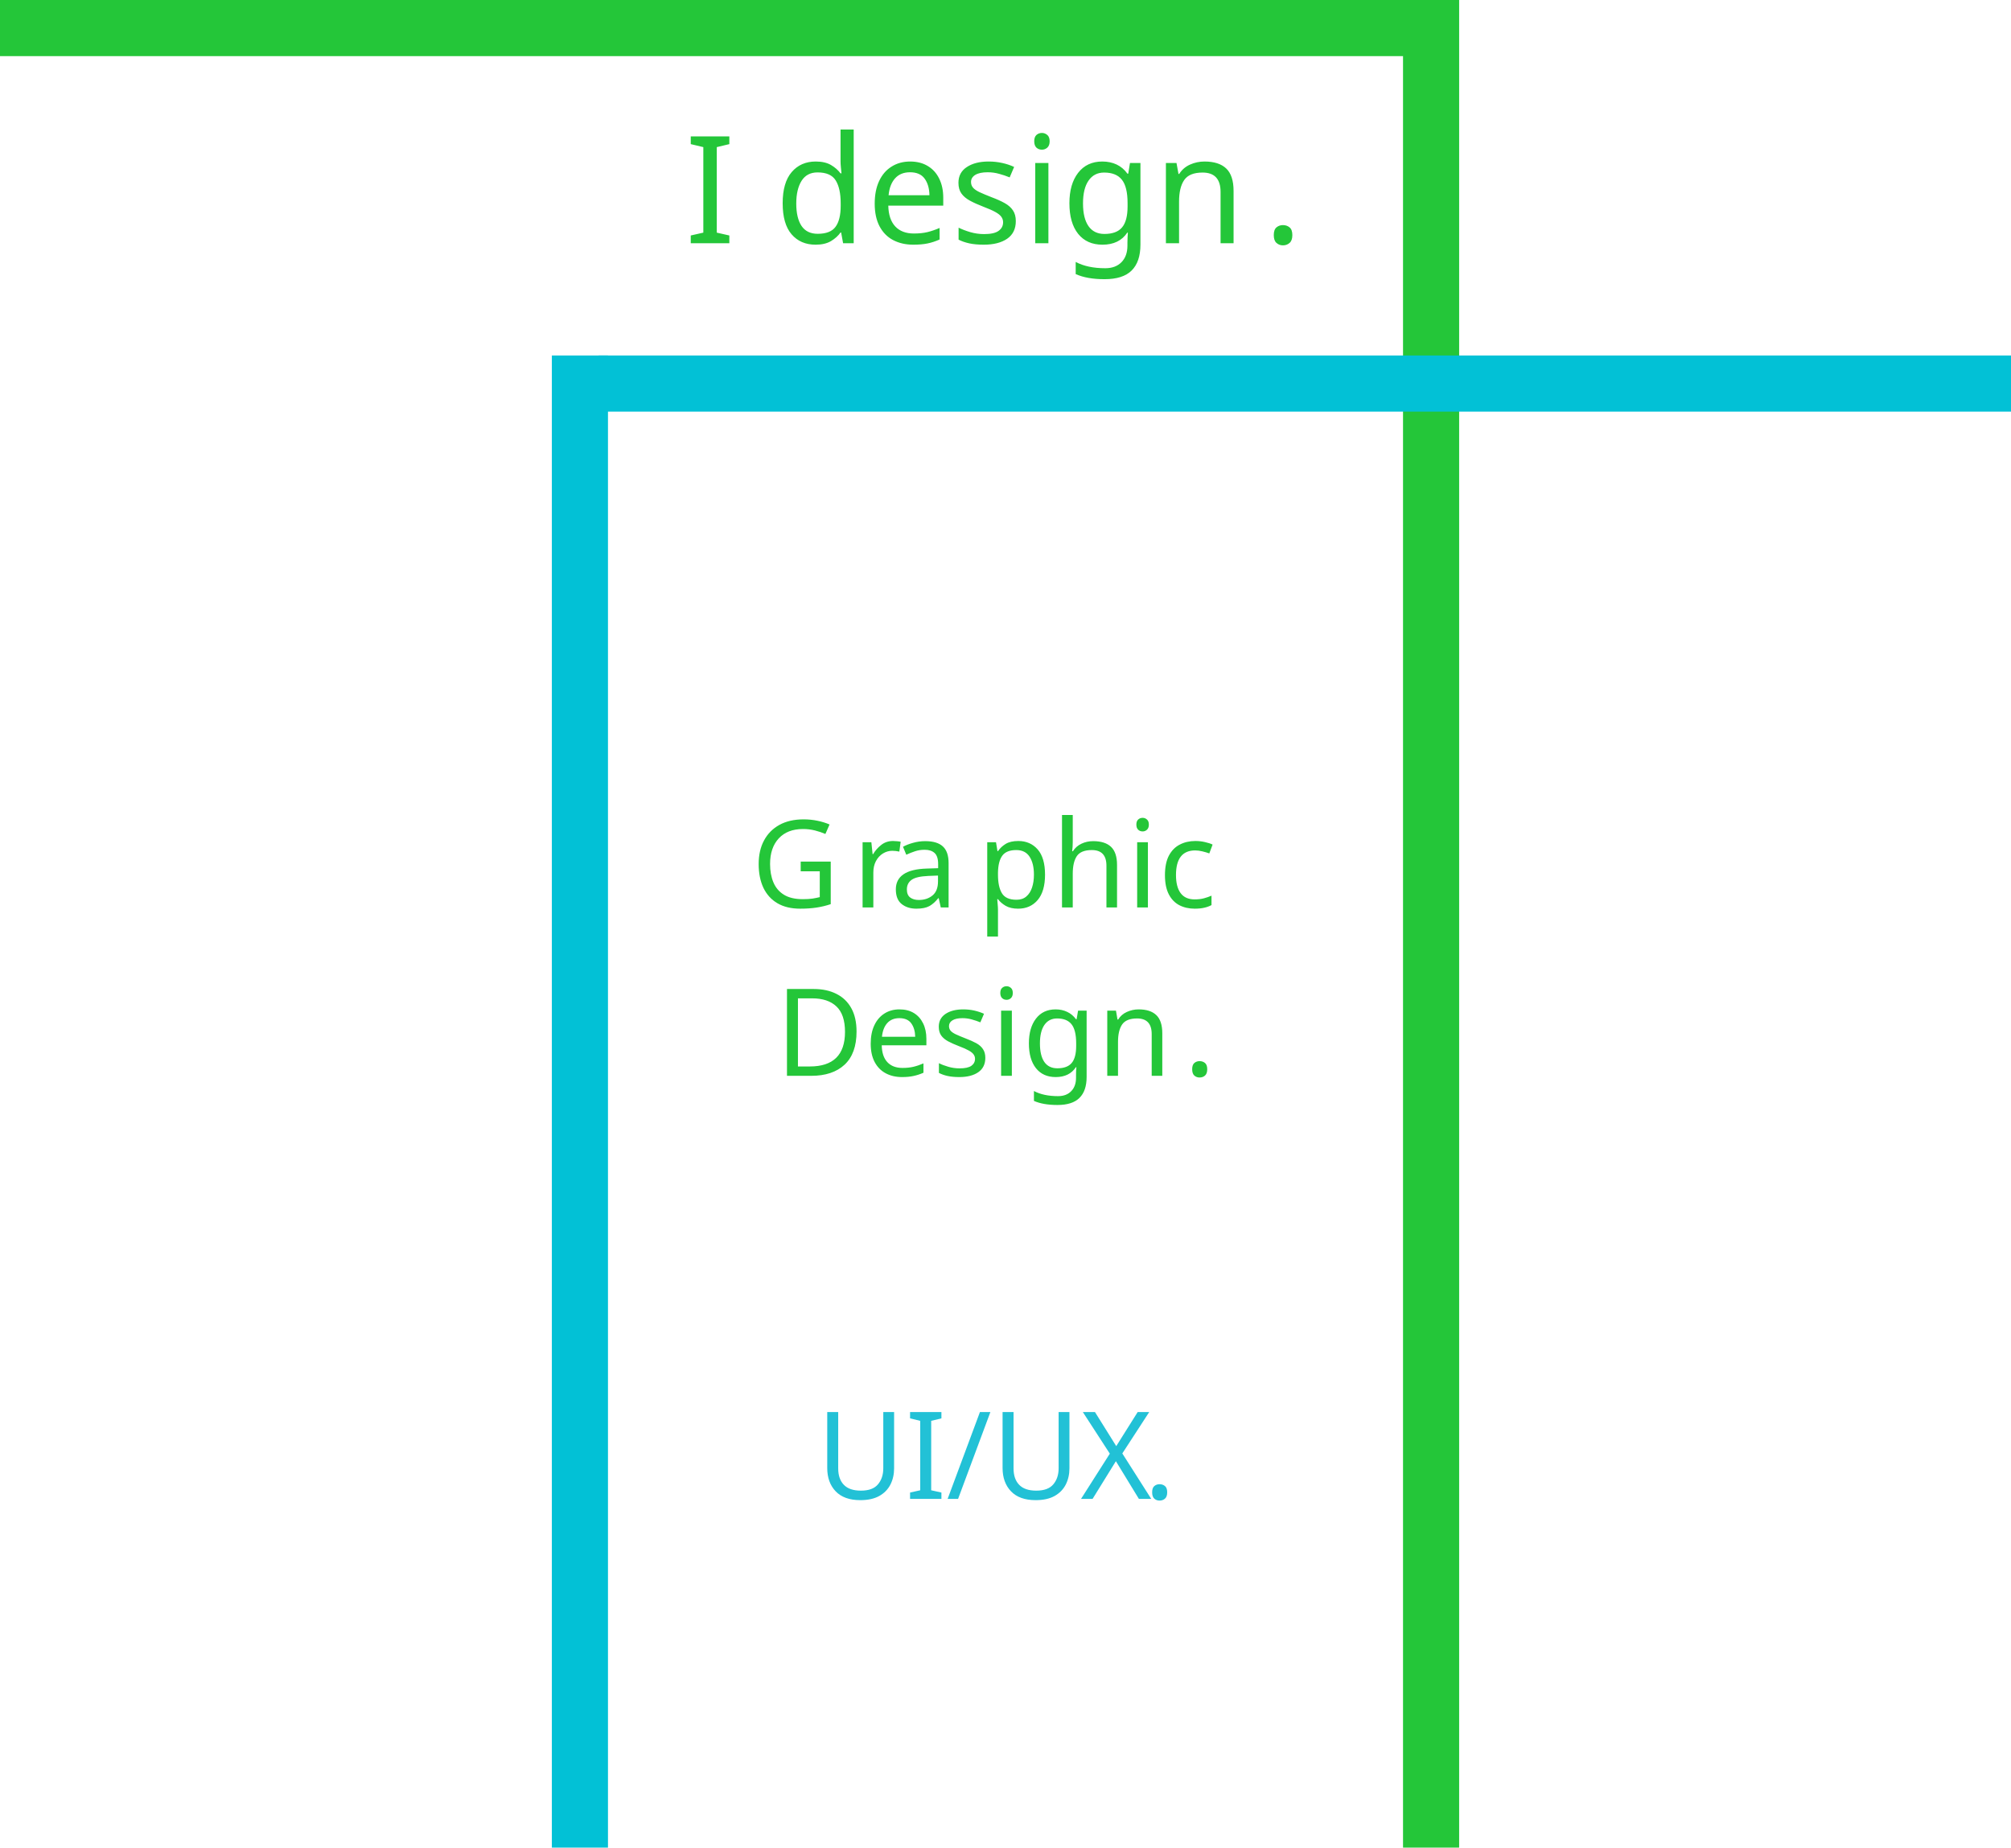
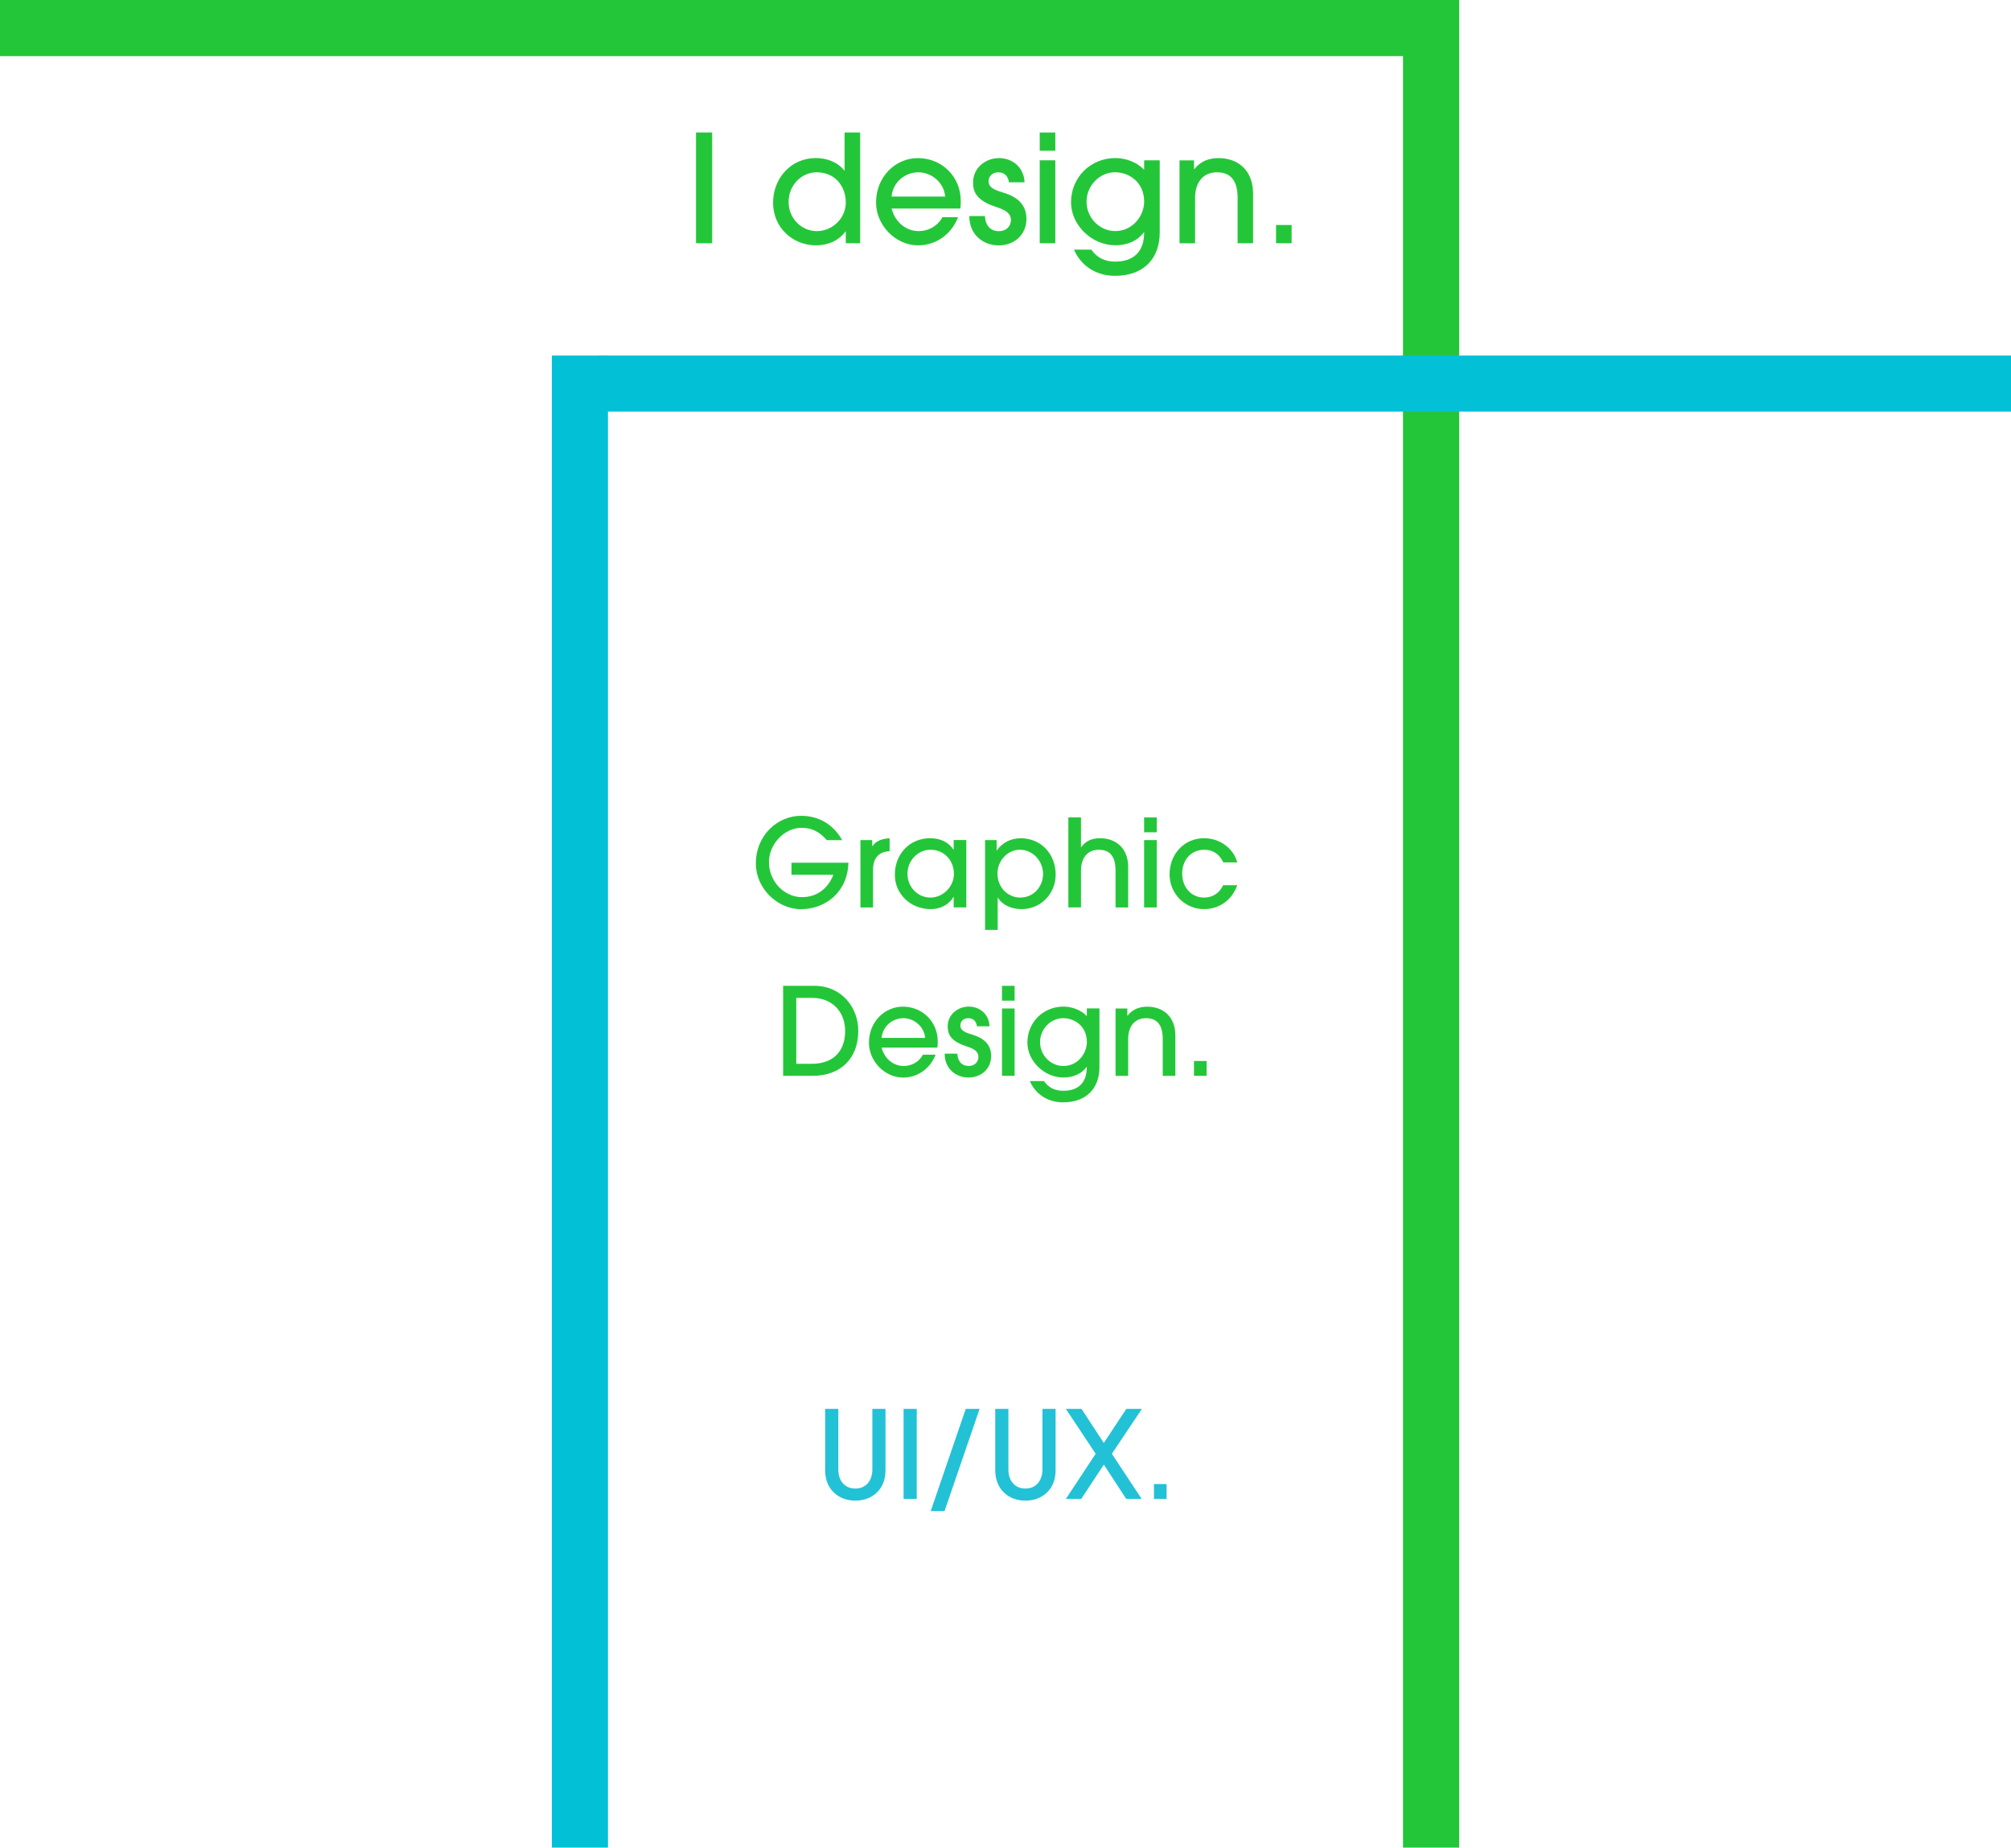
- <svg xmlns="http://www.w3.org/2000/svg" id="Layer_1" data-name="Layer 1" viewBox="0 0 430 395">
+ <svg xmlns="http://www.w3.org/2000/svg" id="Layer_2" data-name="Layer 2" viewBox="0 0 430 395">
  <defs>
    <style>
-       .cls-1, .cls-2, .cls-3 {
+       .cls-1 {
+         fill: #02c1d6;
+       }
+ 
+       .cls-2 {
+         fill: #22c1d6;
+       }
+ 
+       .cls-3 {
        fill: #24c639;
      }

      .cls-4 {
-         fill: #22c1d6;
-       }
- 
-       .cls-4, .cls-5, .cls-2, .cls-3 {
        isolation: isolate;
-       }
- 
-       .cls-4, .cls-2 {
-         font-size: 26px;
-       }
- 
-       .cls-4, .cls-2, .cls-3 {
-         font-family: ITCAvantGardePro-Md, 'ITC Avant Garde Gothic Pro';
-         font-weight: 500;
-       }
- 
-       .cls-6 {
-         letter-spacing: 0em;
-       }
- 
-       .cls-7 {
-         letter-spacing: -.07em;
-       }
- 
-       .cls-8 {
-         letter-spacing: 0em;
-       }
- 
-       .cls-9 {
-         letter-spacing: -.07em;
-       }
- 
-       .cls-10 {
-         letter-spacing: .02em;
-       }
- 
-       .cls-3 {
-         font-size: 32px;
-       }
- 
-       .cls-11 {
-         fill: #02c1d6;
      }
    </style>
  </defs>
-   <g id="I_design." data-name="I design." class="cls-5">
-     <text class="cls-3" transform="translate(146.42 52)">
-       <tspan x="0" y="0">I design</tspan>
-       <tspan class="cls-9" x="123.65" y="0">.</tspan>
-     </text>
-   </g>
-   <g id="Green_Graphic" data-name="Green Graphic">
-     <rect id="Green_Graphic-2" data-name="Green Graphic-2" class="cls-1" width="302" height="12" />
-     <rect id="Green_Graphic-3" data-name="Green Graphic-3" class="cls-1" x="300" width="12" height="395" />
-   </g>
-   <g id="Blue_Graphic" data-name="Blue Graphic">
-     <rect id="Blue_Graphic-2" data-name="Blue Graphic-2" class="cls-11" x="128" y="76" width="302" height="12" />
-     <path id="Blue_Graphic-3" data-name="Blue Graphic-3" class="cls-11" d="m130,76v319h-12V76h12Z" />
-   </g>
-   <g id="Graphic_Design." data-name="Graphic Design." class="cls-5">
-     <text class="cls-2" transform="translate(160.63 194)">
-       <tspan x="0" y="0">G</tspan>
-       <tspan class="cls-8" x="21.61" y="0">r</tspan>
-       <tspan class="cls-10" x="29.72" y="0">a</tspan>
-       <tspan class="cls-6" x="48.26" y="0">phic</tspan>
-     </text>
-     <text class="cls-2" transform="translate(165.76 230)">
-       <tspan x="0" y="0">Design</tspan>
-       <tspan class="cls-7" x="87.28" y="0">.</tspan>
-     </text>
-   </g>
-   <g id="UI_UX." data-name="UI UX." class="cls-5">
-     <text class="cls-4" transform="translate(174.54 320.45)">
-       <tspan x="0" y="0">UI/UX</tspan>
-       <tspan class="cls-7" x="69.94" y="0">.</tspan>
-     </text>
+   <g id="Layer_1-2" data-name="Layer 1-2">
+     <g id="I_design." data-name="I design.">
+       <g class="cls-4">
+         <g class="cls-4">
+           <path class="cls-3" d="m148.82,52v-23.68h3.46v23.68h-3.46Z" />
+           <path class="cls-3" d="m180.85,52v-2.53h-.06c-1.38,1.92-3.68,2.98-6.27,2.98-5.15,0-9.22-3.9-9.22-9.12s3.84-9.54,9.12-9.54c2.4,0,4.67.86,6.11,2.66h.06v-8.13h3.33v23.68h-3.07Zm-6.18-15.17c-3.39,0-6.05,2.85-6.05,6.34s2.72,6.24,6.05,6.24,6.18-2.75,6.18-6.11c0-3.62-2.43-6.46-6.18-6.46Z" />
+           <path class="cls-3" d="m190.64,44.58c.77,2.94,3.1,4.83,5.82,4.83,2.08,0,4.03-1.09,5.06-2.98h3.33c-1.38,3.65-4.7,6.02-8.51,6.02-4.99,0-9.02-4.42-9.02-9.15,0-5.6,4.22-9.5,8.93-9.5,5.22,0,9.18,4.03,9.18,9.12,0,.54,0,1.06-.1,1.66h-14.69Zm11.46-2.56c-.26-3.01-2.91-5.18-5.76-5.18s-5.44,2.14-5.7,5.18h11.46Z" />
+           <path class="cls-3" d="m215.73,38.98c-.16-1.28-.9-2.14-2.27-2.14-1.28,0-2.08.86-2.08,1.89,0,1.5,1.54,1.95,3.3,2.5,2.5.77,4.8,2.27,4.8,5.57s-2.5,5.66-5.95,5.66c-3.2,0-6.27-2.18-6.27-6.27h3.33c.16,2.14,1.25,3.23,3.01,3.23,1.54,0,2.56-.99,2.56-2.43,0-1.22-.93-2.02-3.01-2.69-4.35-1.38-5.09-3.26-5.09-5.28,0-3.14,2.66-5.22,5.57-5.22s5.34,2.05,5.44,5.18h-3.33Z" />
+           <path class="cls-3" d="m222.32,32.23v-3.9h3.33v3.9h-3.33Zm0,19.77v-17.73h3.33v17.73h-3.33Z" />
+           <path class="cls-3" d="m244.59,49.66c-1.38,1.86-3.58,2.78-6.11,2.78-5.09,0-9.47-4.38-9.47-9.18,0-5.34,4.16-9.47,9.5-9.47,2.3,0,4.74.96,6.14,2.53v-2.05h3.33v15.39c0,5.76-3.55,9.31-9.57,9.31-4.06,0-7.26-2.14-8.77-5.6h3.71c1.25,1.76,2.91,2.56,5.09,2.56,4.06,0,6.21-2.21,6.21-6.27h-.06Zm.06-6.53c0-4.16-3.17-6.3-6.24-6.3-3.29,0-6.08,2.85-6.08,6.3s2.82,6.27,6.11,6.27c3.87,0,6.21-3.39,6.21-6.27Z" />
+           <path class="cls-3" d="m264.63,52v-9.66c0-3.74-1.47-5.5-4.42-5.5s-4.67,2.14-4.67,5.47v9.7h-3.33v-17.73h3.1v1.89h.06c1.31-1.7,3.14-2.37,5.18-2.37,4.25,0,7.39,2.69,7.39,7.58v10.62h-3.33Z" />
+         </g>
+         <g class="cls-4">
+           <path class="cls-3" d="m272.85,52v-3.9h3.33v3.9h-3.33Z" />
+         </g>
+       </g>
+     </g>
+     <g id="Green_Graphic" data-name="Green Graphic">
+       <rect id="Green_Graphic-2" data-name="Green Graphic-2" class="cls-3" width="302" height="12" />
+       <rect id="Green_Graphic-3" data-name="Green Graphic-3" class="cls-3" x="300" width="12" height="395" />
+     </g>
+     <g id="Blue_Graphic" data-name="Blue Graphic">
+       <rect id="Blue_Graphic-2" data-name="Blue Graphic-2" class="cls-1" x="128" y="76" width="302" height="12" />
+       <path id="Blue_Graphic-3" data-name="Blue Graphic-3" class="cls-1" d="m130,76v319h-12V76h12Z" />
+     </g>
+     <g id="Graphic_Design." data-name="Graphic Design.">
+       <g class="cls-4">
+         <g class="cls-4">
+           <path class="cls-3" d="m169.24,187.01v-2.57h12.17c-.18,6.4-5.02,9.93-10.14,9.93s-9.65-4.52-9.65-9.72c0-6.24,4.78-10.24,9.65-10.24,3.69,0,6.86,1.74,8.81,5.2h-3.28c-1.64-1.87-3.28-2.63-5.41-2.63-3.74,0-6.97,3.54-6.97,7.33,0,4.06,3.2,7.49,7.07,7.49,3.04,0,5.49-1.69,6.71-4.78h-8.97Z" />
+         </g>
+         <g class="cls-4">
+           <path class="cls-3" d="m183.98,194v-14.4h2.52v1.3h.05c.65-.96,1.77-1.59,3.67-1.69v2.78c-2.34.08-3.54,1.51-3.54,3.93v8.09h-2.7Z" />
+         </g>
+         <g class="cls-4">
+           <path class="cls-3" d="m203.92,194v-2.24h-.05c-1.01,1.72-2.83,2.6-4.89,2.6-4.21,0-7.64-3.17-7.64-7.33,0-4.6,3.3-7.83,7.54-7.83,2.11,0,3.87.78,4.99,2.42h.05v-2.03h2.7v14.4h-2.7Zm.05-7.18c0-2.81-2.03-5.15-5.02-5.15-2.7,0-4.91,2.31-4.91,5.15s2.21,5.07,4.91,5.07,5.02-2.34,5.02-5.07Z" />
+         </g>
+         <g class="cls-4">
+           <path class="cls-3" d="m210.63,198.81v-19.21h2.47v2.21h.05c1.22-1.74,3.07-2.6,5.12-2.6,4.29,0,7.46,3.33,7.46,7.77,0,4.06-3.15,7.38-7.28,7.38-2.18,0-4.13-.88-5.07-2.44h-.05v6.89h-2.7Zm12.4-11.99c0-2.63-2.08-5.15-4.97-5.15-2.7,0-4.78,2.42-4.78,5.1,0,2.81,2.08,5.12,4.89,5.12s4.86-2.31,4.86-5.07Z" />
+           <path class="cls-3" d="m238.53,194v-7.83c0-3.09-1.2-4.5-3.59-4.5s-3.8,1.72-3.8,4.52v7.8h-2.7v-19.24h2.7v6.37h.05c.86-1.27,2.24-1.92,4.03-1.92,3.43,0,6.01,2.18,6.01,6.14v8.66h-2.7Z" />
+           <path class="cls-3" d="m244.64,177.93v-3.17h2.7v3.17h-2.7Zm0,16.07v-14.4h2.7v14.4h-2.7Z" />
+           <path class="cls-3" d="m264.56,189.24c-1.14,3.25-3.9,5.12-7.1,5.12-4.13,0-7.38-3.33-7.38-7.44,0-4.34,3.15-7.72,7.36-7.72,3.28,0,6.27,2.05,7.12,5.17h-2.99c-.81-1.69-2.11-2.7-4.06-2.7-2.83,0-4.73,2.16-4.73,5.1s1.95,5.12,4.68,5.12c1.85,0,3.33-.99,4.08-2.65h3.02Z" />
+         </g>
+       </g>
+       <g class="cls-4">
+         <g class="cls-4">
+           <path class="cls-3" d="m167.45,230v-19.24h6.68c5.82,0,9.39,4.6,9.39,9.62,0,5.88-3.72,9.62-9.8,9.62h-6.27Zm6.16-2.57c4.45,0,7.1-2.6,7.1-6.99s-3.04-7.1-6.97-7.1h-3.48v14.09h3.35Z" />
+           <path class="cls-3" d="m188.51,223.97c.62,2.39,2.52,3.93,4.73,3.93,1.69,0,3.28-.88,4.11-2.42h2.7c-1.12,2.96-3.82,4.89-6.92,4.89-4.06,0-7.33-3.59-7.33-7.44,0-4.55,3.43-7.72,7.25-7.72,4.24,0,7.46,3.28,7.46,7.41,0,.44,0,.86-.08,1.35h-11.93Zm9.31-2.08c-.21-2.44-2.37-4.21-4.68-4.21s-4.42,1.74-4.63,4.21h9.31Z" />
+           <path class="cls-3" d="m208.89,219.42c-.13-1.04-.73-1.74-1.85-1.74-1.04,0-1.69.7-1.69,1.53,0,1.22,1.25,1.59,2.68,2.03,2.03.62,3.9,1.85,3.9,4.52s-2.03,4.6-4.84,4.6c-2.6,0-5.1-1.77-5.1-5.1h2.7c.13,1.74,1.01,2.63,2.44,2.63,1.25,0,2.08-.81,2.08-1.98,0-.99-.75-1.64-2.44-2.18-3.54-1.12-4.13-2.65-4.13-4.29,0-2.55,2.16-4.24,4.52-4.24s4.34,1.66,4.42,4.21h-2.7Z" />
+           <path class="cls-3" d="m214.25,213.93v-3.17h2.7v3.17h-2.7Zm0,16.07v-14.4h2.7v14.4h-2.7Z" />
+           <path class="cls-3" d="m232.35,228.1c-1.12,1.51-2.91,2.26-4.97,2.26-4.13,0-7.7-3.56-7.7-7.46,0-4.34,3.38-7.7,7.72-7.7,1.87,0,3.85.78,4.99,2.05v-1.66h2.7v12.51c0,4.68-2.89,7.57-7.77,7.57-3.3,0-5.9-1.74-7.12-4.55h3.02c1.01,1.43,2.37,2.08,4.13,2.08,3.3,0,5.04-1.79,5.04-5.1h-.05Zm.05-5.3c0-3.38-2.57-5.12-5.07-5.12-2.68,0-4.94,2.31-4.94,5.12s2.29,5.1,4.97,5.1c3.15,0,5.04-2.76,5.04-5.1Z" />
+           <path class="cls-3" d="m248.62,230v-7.85c0-3.04-1.2-4.47-3.59-4.47s-3.8,1.74-3.8,4.45v7.88h-2.7v-14.4h2.52v1.53h.05c1.07-1.38,2.55-1.92,4.21-1.92,3.46,0,6.01,2.18,6.01,6.16v8.63h-2.7Z" />
+         </g>
+         <g class="cls-4">
+           <path class="cls-3" d="m255.3,230v-3.17h2.7v3.17h-2.7Z" />
+         </g>
+       </g>
+     </g>
+     <g id="UI_UX." data-name="UI UX.">
+       <g class="cls-4">
+         <g class="cls-4">
+           <path class="cls-2" d="m186.53,301.21h2.81v13.16c0,4.03-2.83,6.45-6.45,6.45s-6.45-2.44-6.45-6.45v-13.16h2.81v12.95c0,2.39,1.35,4.08,3.64,4.08s3.64-1.72,3.64-4.08v-12.95Z" />
+           <path class="cls-2" d="m193.21,320.45v-19.24h2.81v19.24h-2.81Z" />
+           <path class="cls-2" d="m199.01,323.05l7.49-21.84h2.96l-7.49,21.84h-2.96Z" />
+           <path class="cls-2" d="m222.9,301.21h2.81v13.16c0,4.03-2.83,6.45-6.45,6.45s-6.45-2.44-6.45-6.45v-13.16h2.81v12.95c0,2.39,1.35,4.08,3.64,4.08s3.64-1.72,3.64-4.08v-12.95Z" />
+           <path class="cls-2" d="m240.81,320.45l-4.78-7.33-4.84,7.33h-3.28l6.37-9.65-6.37-9.59h3.35l4.76,7.28,4.81-7.28h3.33l-6.42,9.59,6.37,9.65h-3.3Z" />
+         </g>
+         <g class="cls-4">
+           <path class="cls-2" d="m246.74,320.45v-3.17h2.7v3.17h-2.7Z" />
+         </g>
+       </g>
+     </g>
  </g>
</svg>
